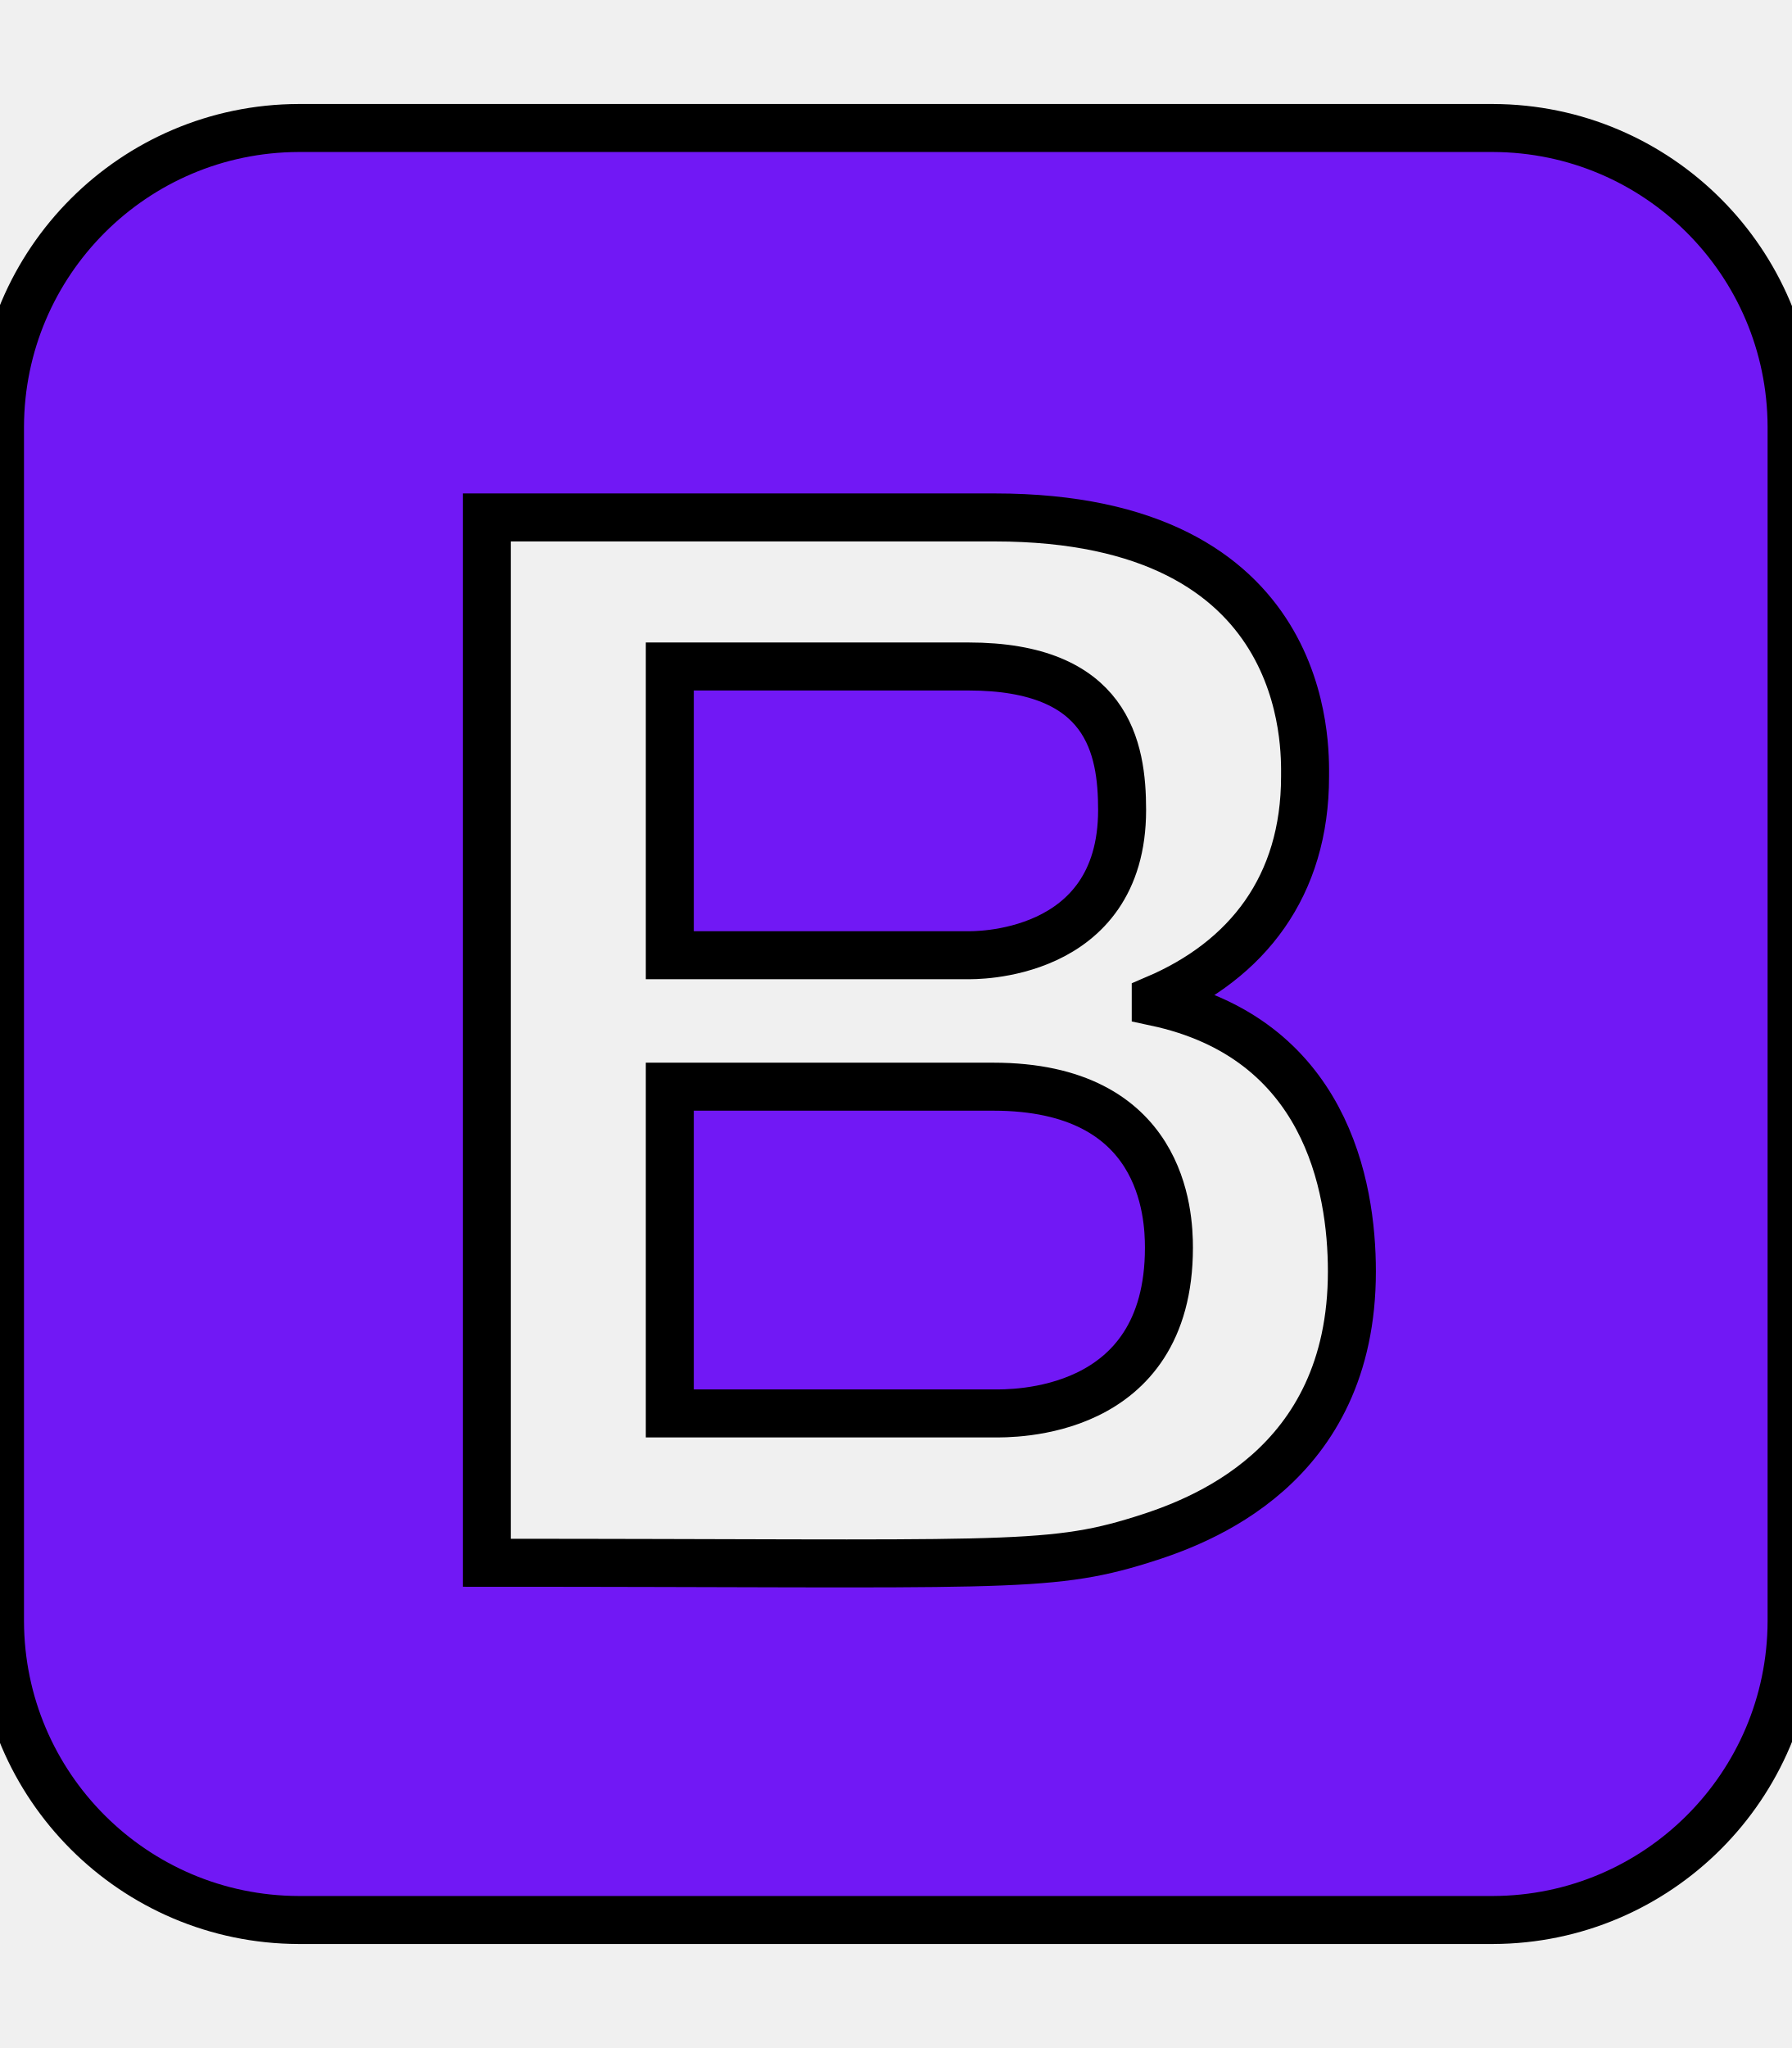
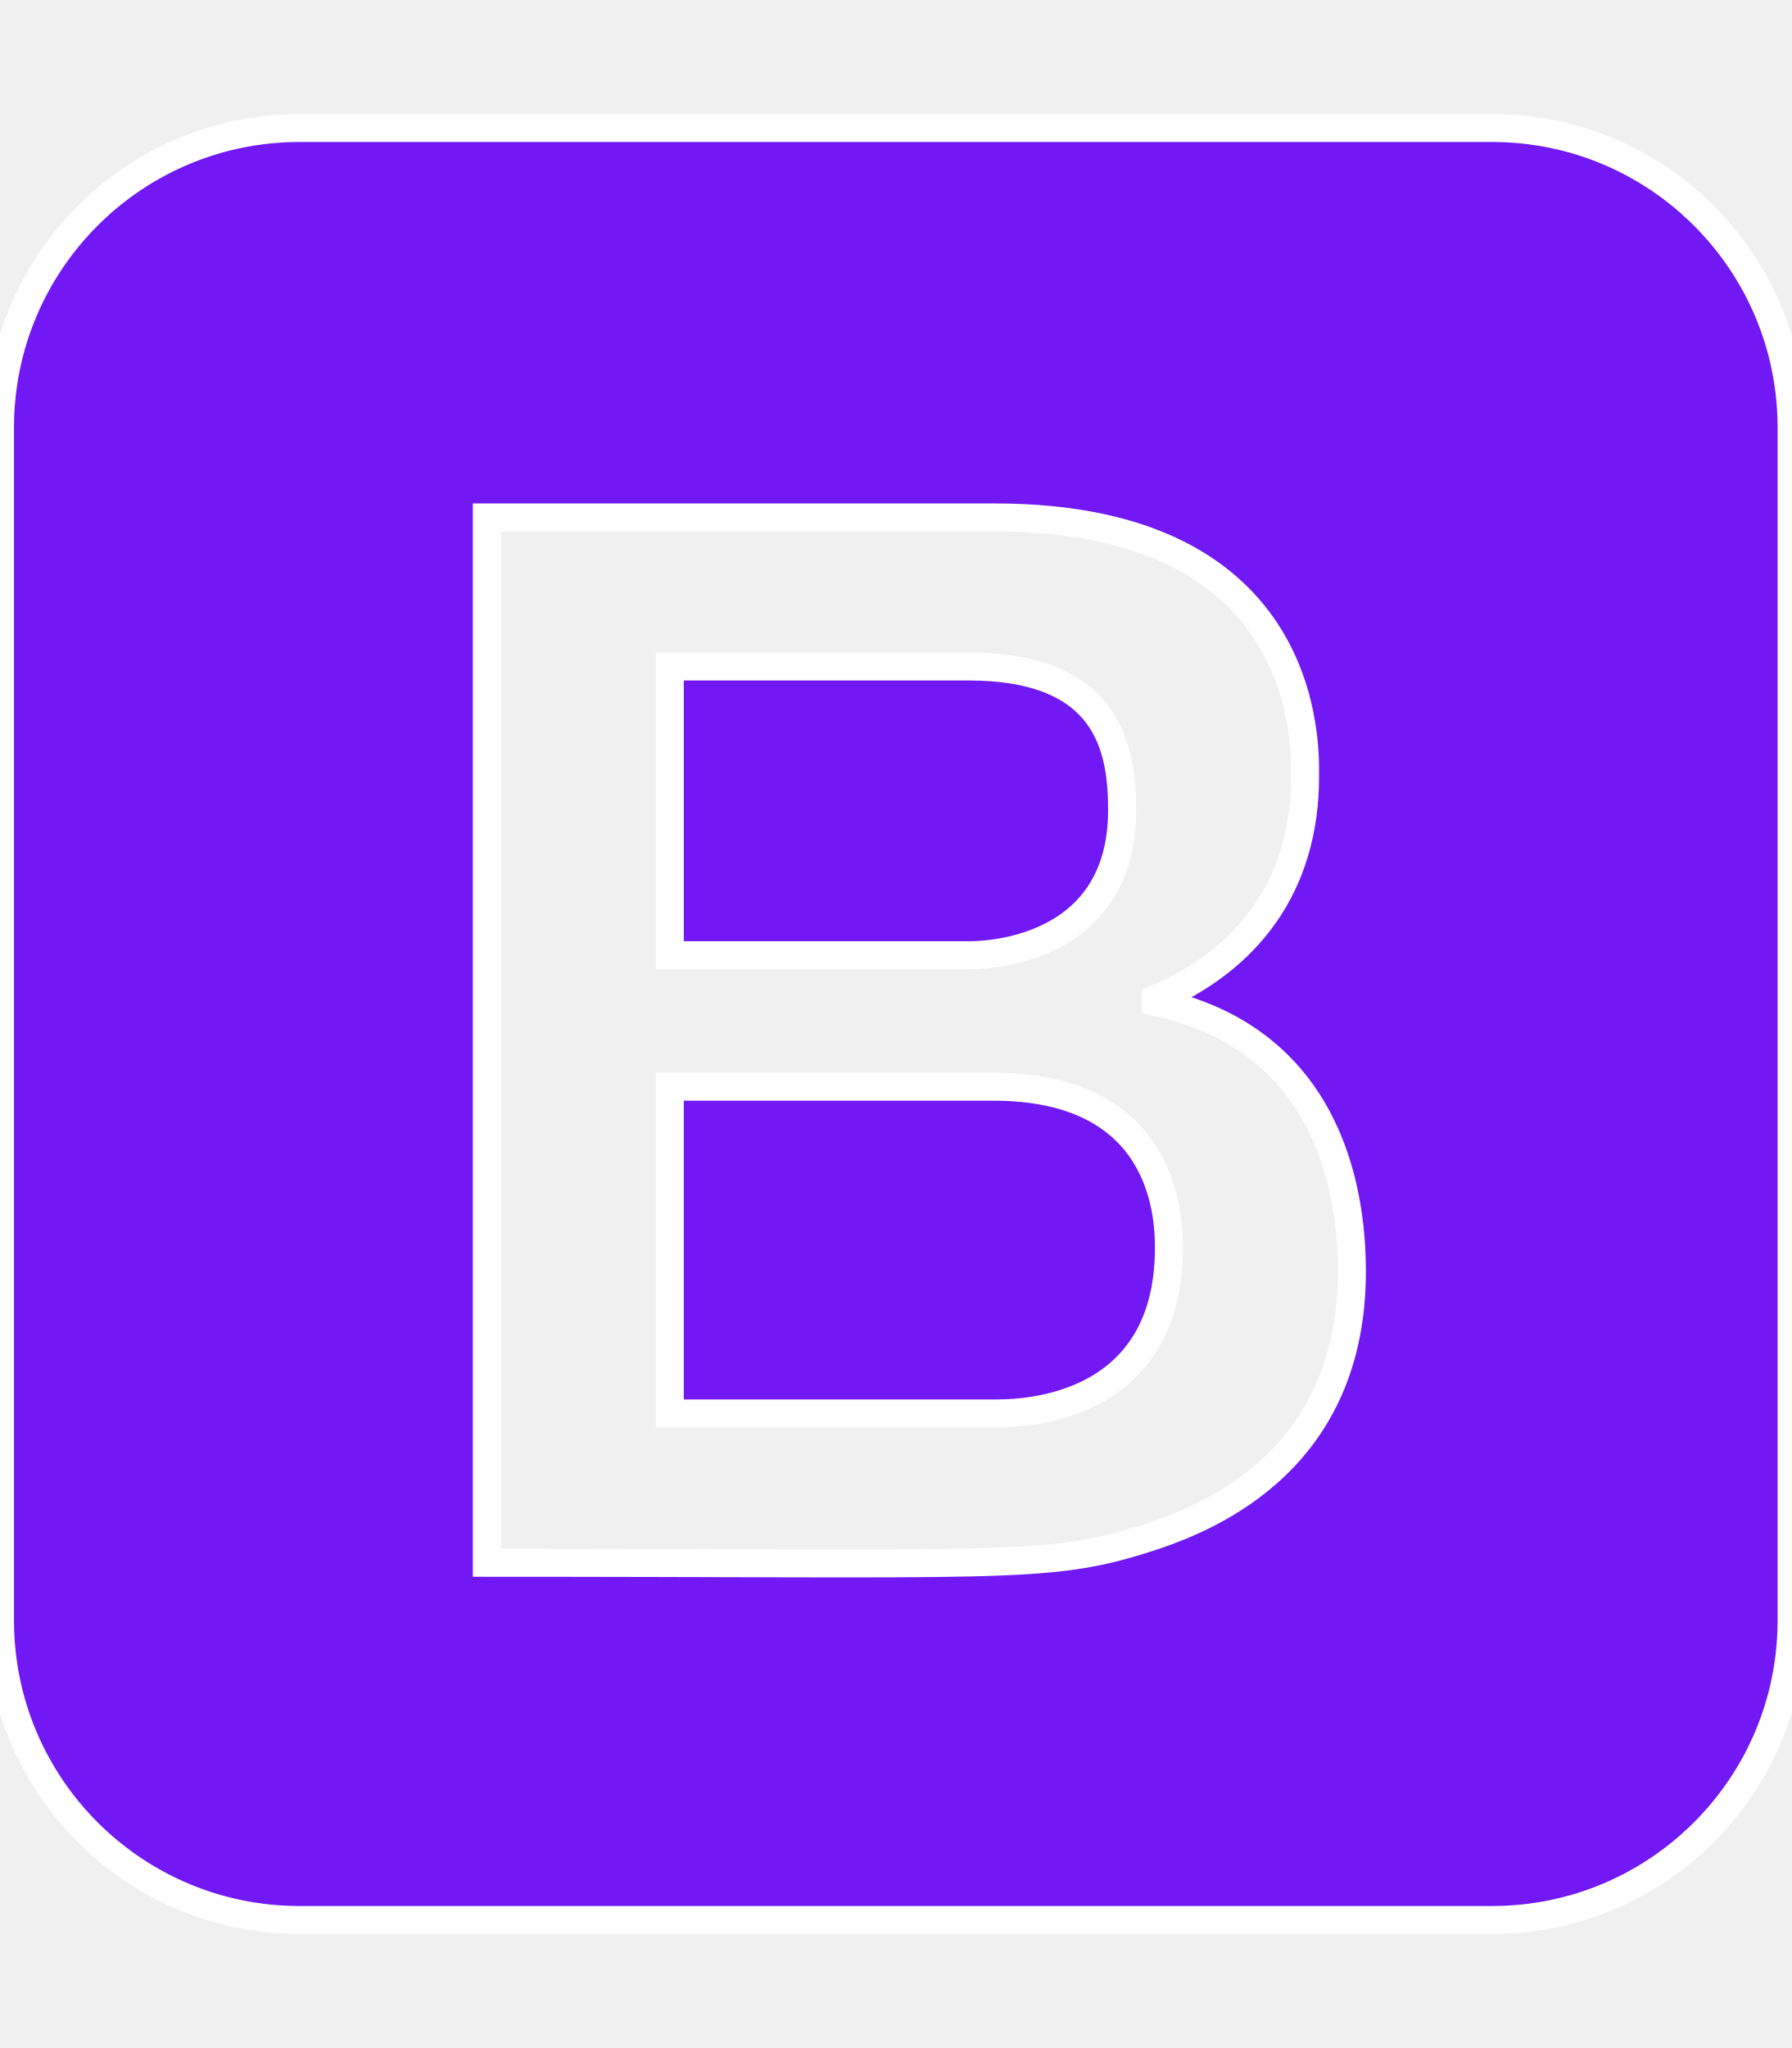
<svg xmlns="http://www.w3.org/2000/svg" aria-hidden="true" focusable="false" data-prefix="fab" data-icon="bootstrap" class="svg-inline--fa fa-bootstrap fa-w-14" role="img" viewBox="0 0 448 512">
-   <path fill="#7118F5" stroke="#000000" stroke-width="12" d="M292.3 311.93c0 42.41-39.72 41.43-43.92 41.43h-80.89v-81.69h80.89c42.56 0 43.92 31.9 43.92 40.26zm-50.15-73.13c.67 0 38.44 1 38.44-36.31 0-15.52-3.51-35.87-38.44-35.87h-74.66v72.18h74.66zM448 106.67v298.66A74.89 74.89 0 0 1 373.33 480H74.67A74.89 74.89 0 0 1 0 405.33V106.67A74.89 74.89 0 0 1 74.67 32h298.66A74.89 74.89 0 0 1 448 106.67zM338.05 317.86c0-21.57-6.65-58.29-49.05-67.35v-.73c22.91-9.78 37.34-28.25 37.34-55.64 0-7 2-64.78-77.6-64.78h-127v261.33c128.23 0 139.87 1.68 163.6-5.71 14.21-4.42 52.71-17.98 52.71-67.12z" />
+   <path fill="#7118F5" stroke="#FFFFFF" stroke-width="7" d="M292.3 311.93c0 42.41-39.72 41.43-43.92 41.43h-80.89v-81.69h80.89c42.56 0 43.92 31.9 43.92 40.26zm-50.15-73.13c.67 0 38.44 1 38.44-36.31 0-15.52-3.51-35.87-38.44-35.87h-74.66v72.18h74.66zM448 106.67v298.66A74.89 74.89 0 0 1 373.33 480H74.67A74.89 74.89 0 0 1 0 405.33V106.67A74.89 74.89 0 0 1 74.67 32h298.66A74.89 74.89 0 0 1 448 106.67zM338.05 317.86c0-21.57-6.65-58.29-49.05-67.35v-.73c22.91-9.78 37.34-28.25 37.34-55.64 0-7 2-64.78-77.6-64.78h-127v261.33c128.23 0 139.87 1.68 163.6-5.71 14.21-4.42 52.71-17.98 52.71-67.12z" />
</svg>
